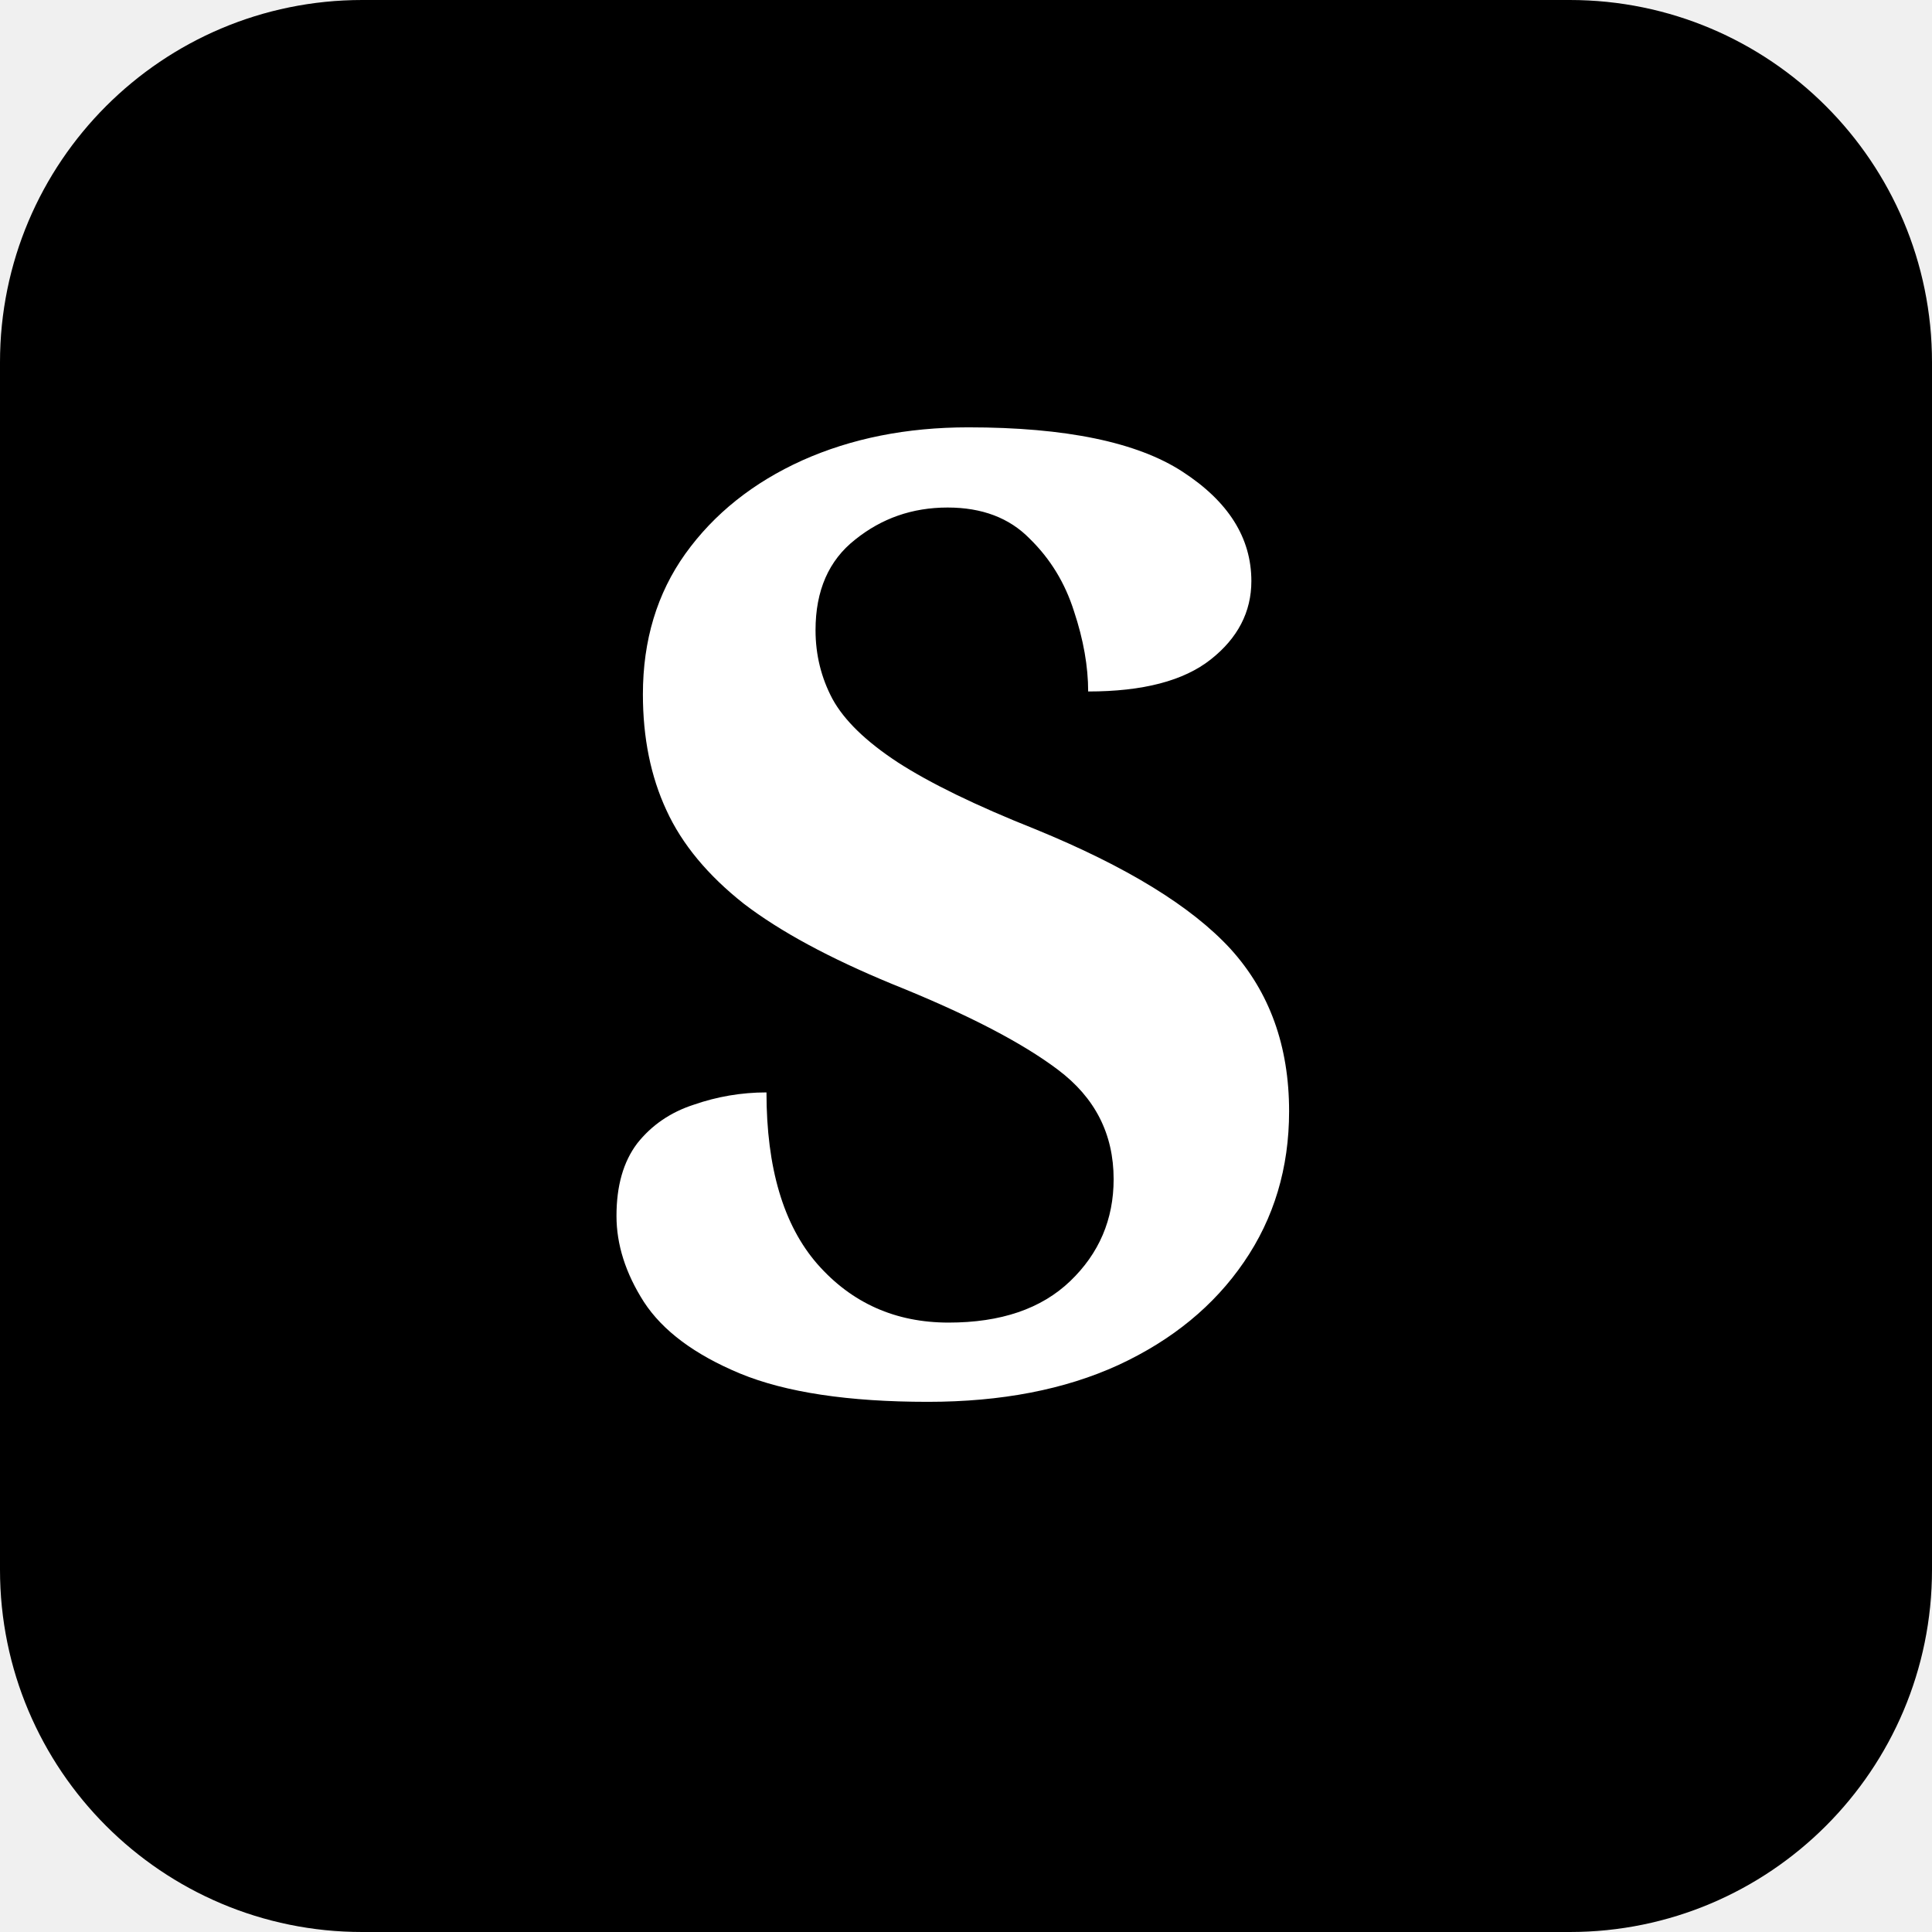
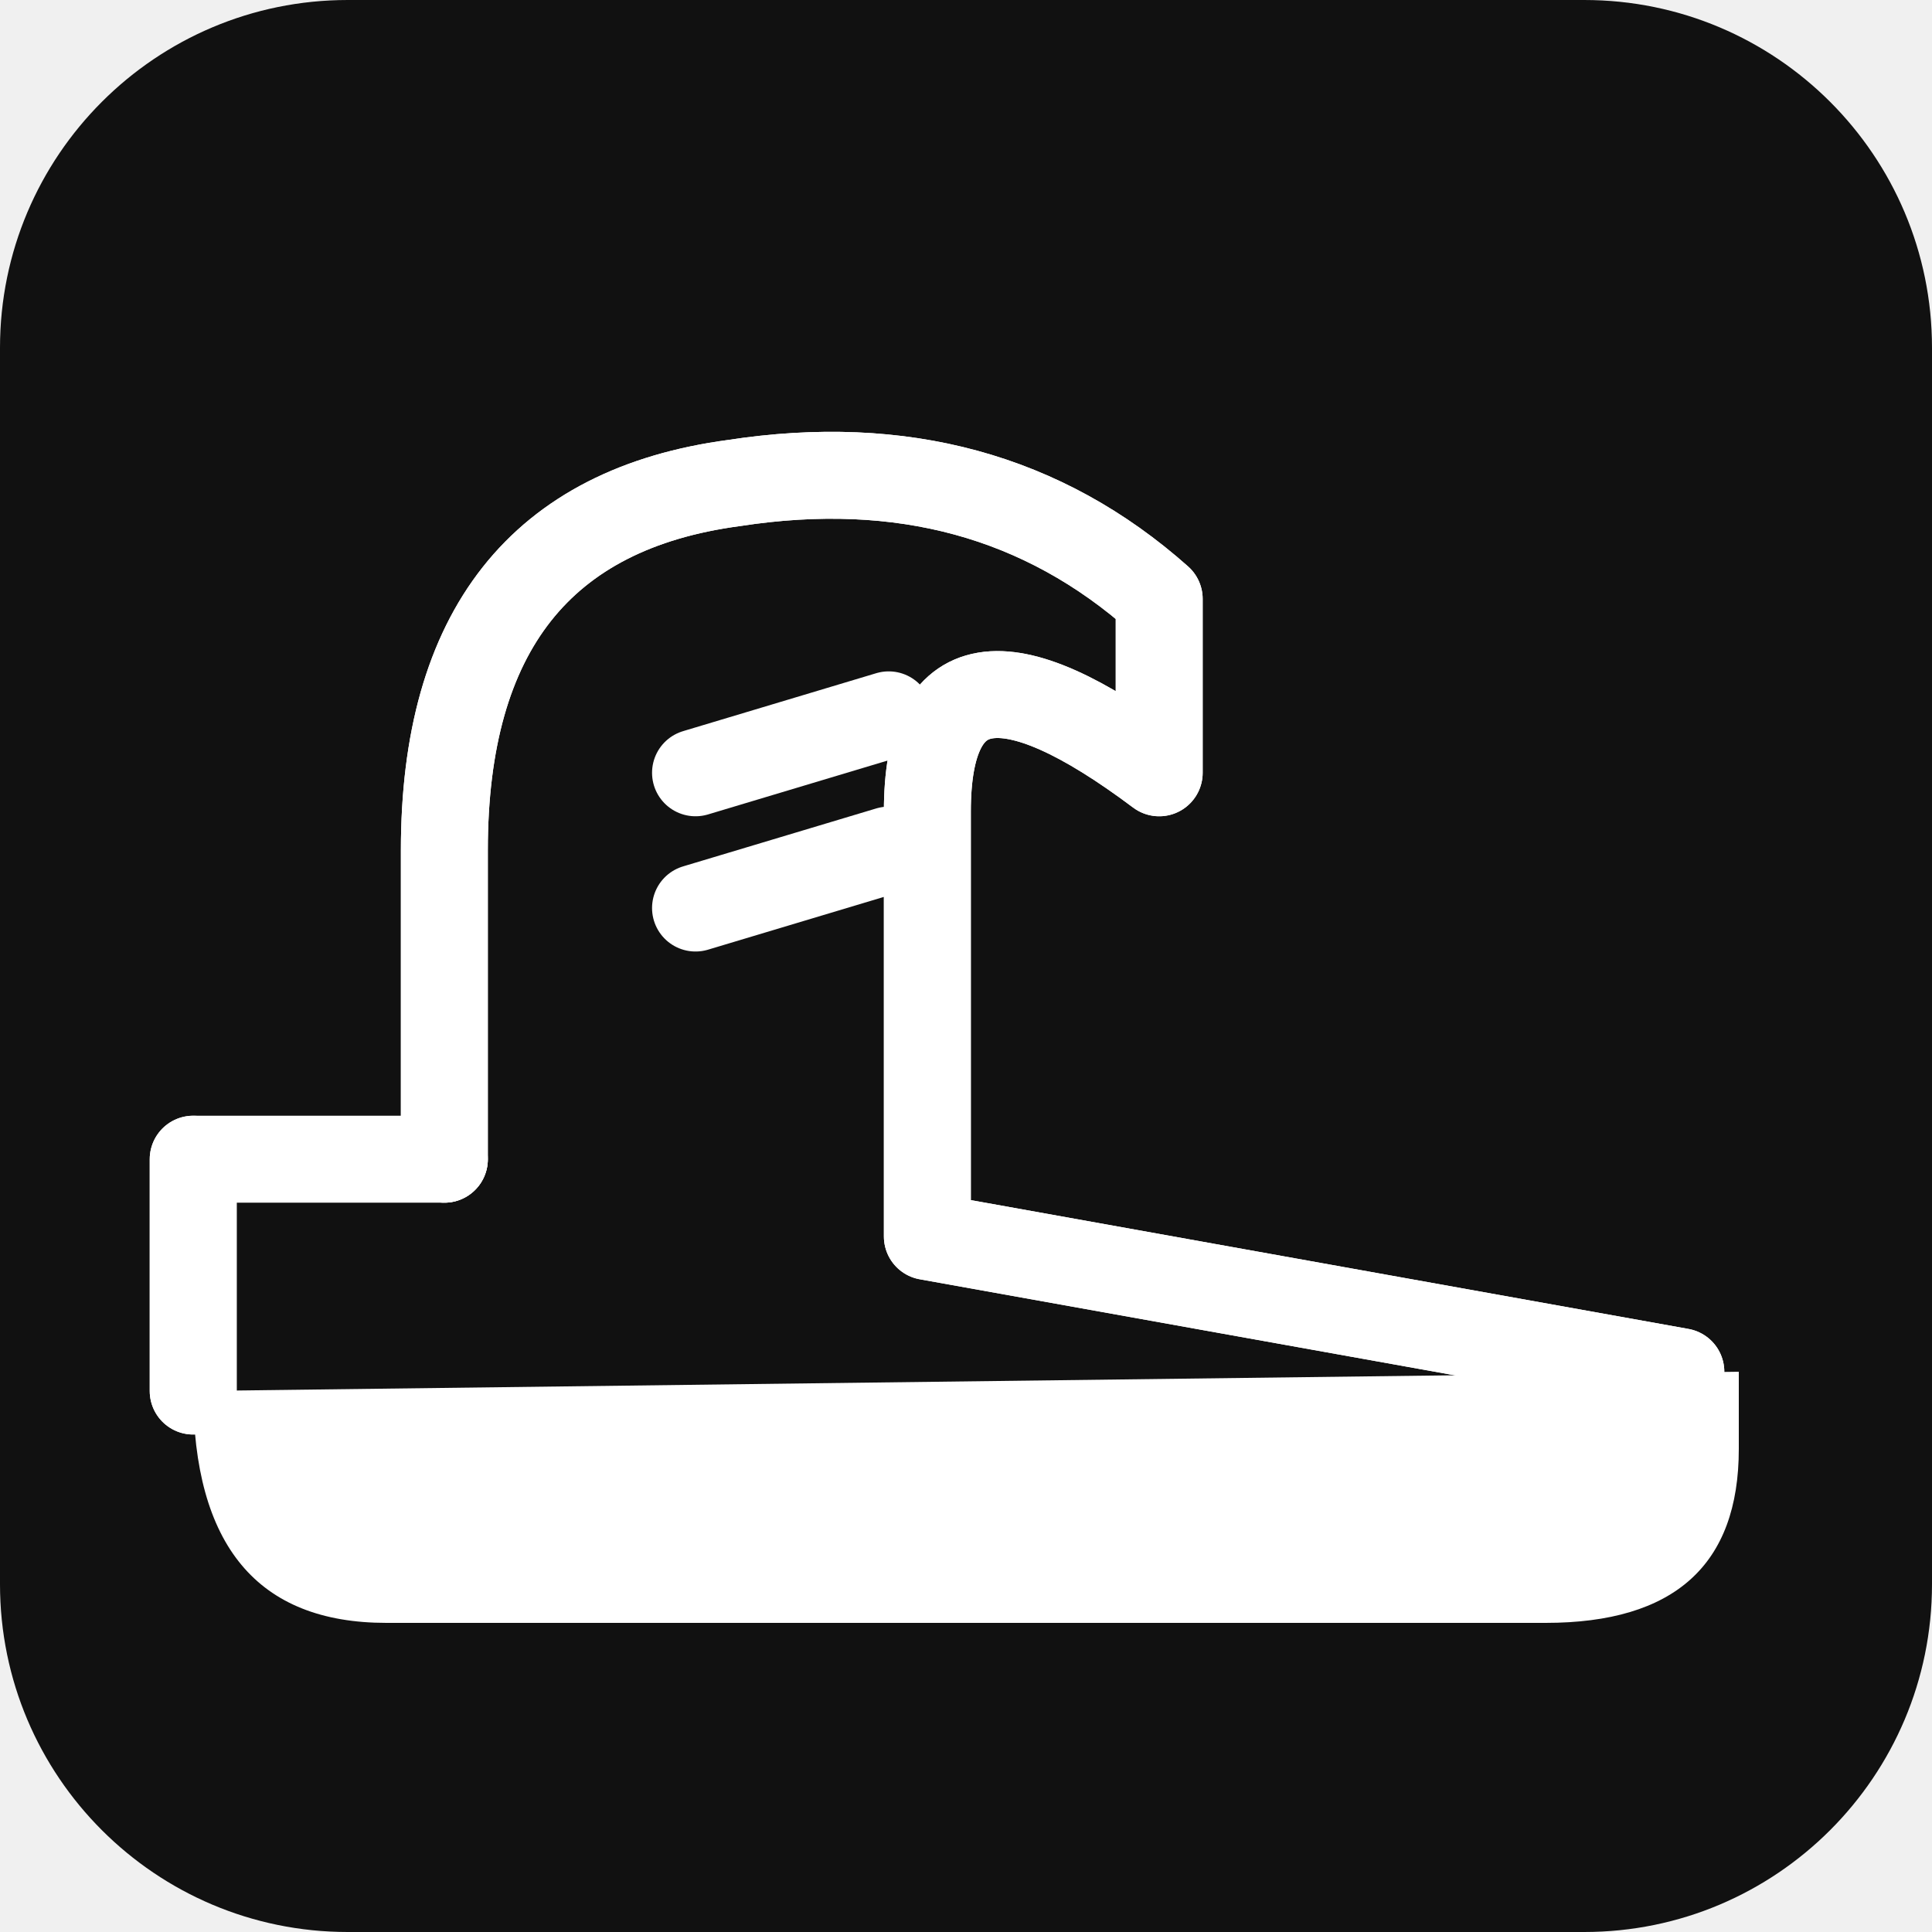
- <svg xmlns="http://www.w3.org/2000/svg" viewBox="0 0 32 32">
-   <rect width="32" height="32" rx="6" fill="#000000" />
-   <text x="16" y="23" font-family="serif" font-size="22" font-weight="700" fill="#ffffff" text-anchor="middle">S</text>
+ <svg xmlns="http://www.w3.org/2000/svg" viewBox="0 0 100 100">
+   <rect width="100" height="100" rx="18" fill="#111111" />
+   <g transform="translate(10, 14)" stroke="#ffffff" stroke-width="4.5" fill="none" stroke-linecap="round" stroke-linejoin="round">
+     <path d="M0 58 L0 46 L13 46" />
+     <path d="M13 46 L13 30 Q13 13 28 11 Q41 9 50 17 L50 26 Q38 17 38 28 L38 50 L77 57" />
+     <path d="M0 58 Q0 70 10 70 L70 70 Q80 70 80 61 L80 57 L0 58 Z" fill="#ffffff" stroke="none" />
+     <path d="M0 58 L0 46" />
+     <path d="M13 46 L13 30 Q13 13 28 11 Q41 9 50 17 L50 26 Q38 17 38 28 L38 50 L77 57" />
+     <path d="M26 26 L36 23" />
+     <path d="M26 33 L36 30" />
+   </g>
</svg>
